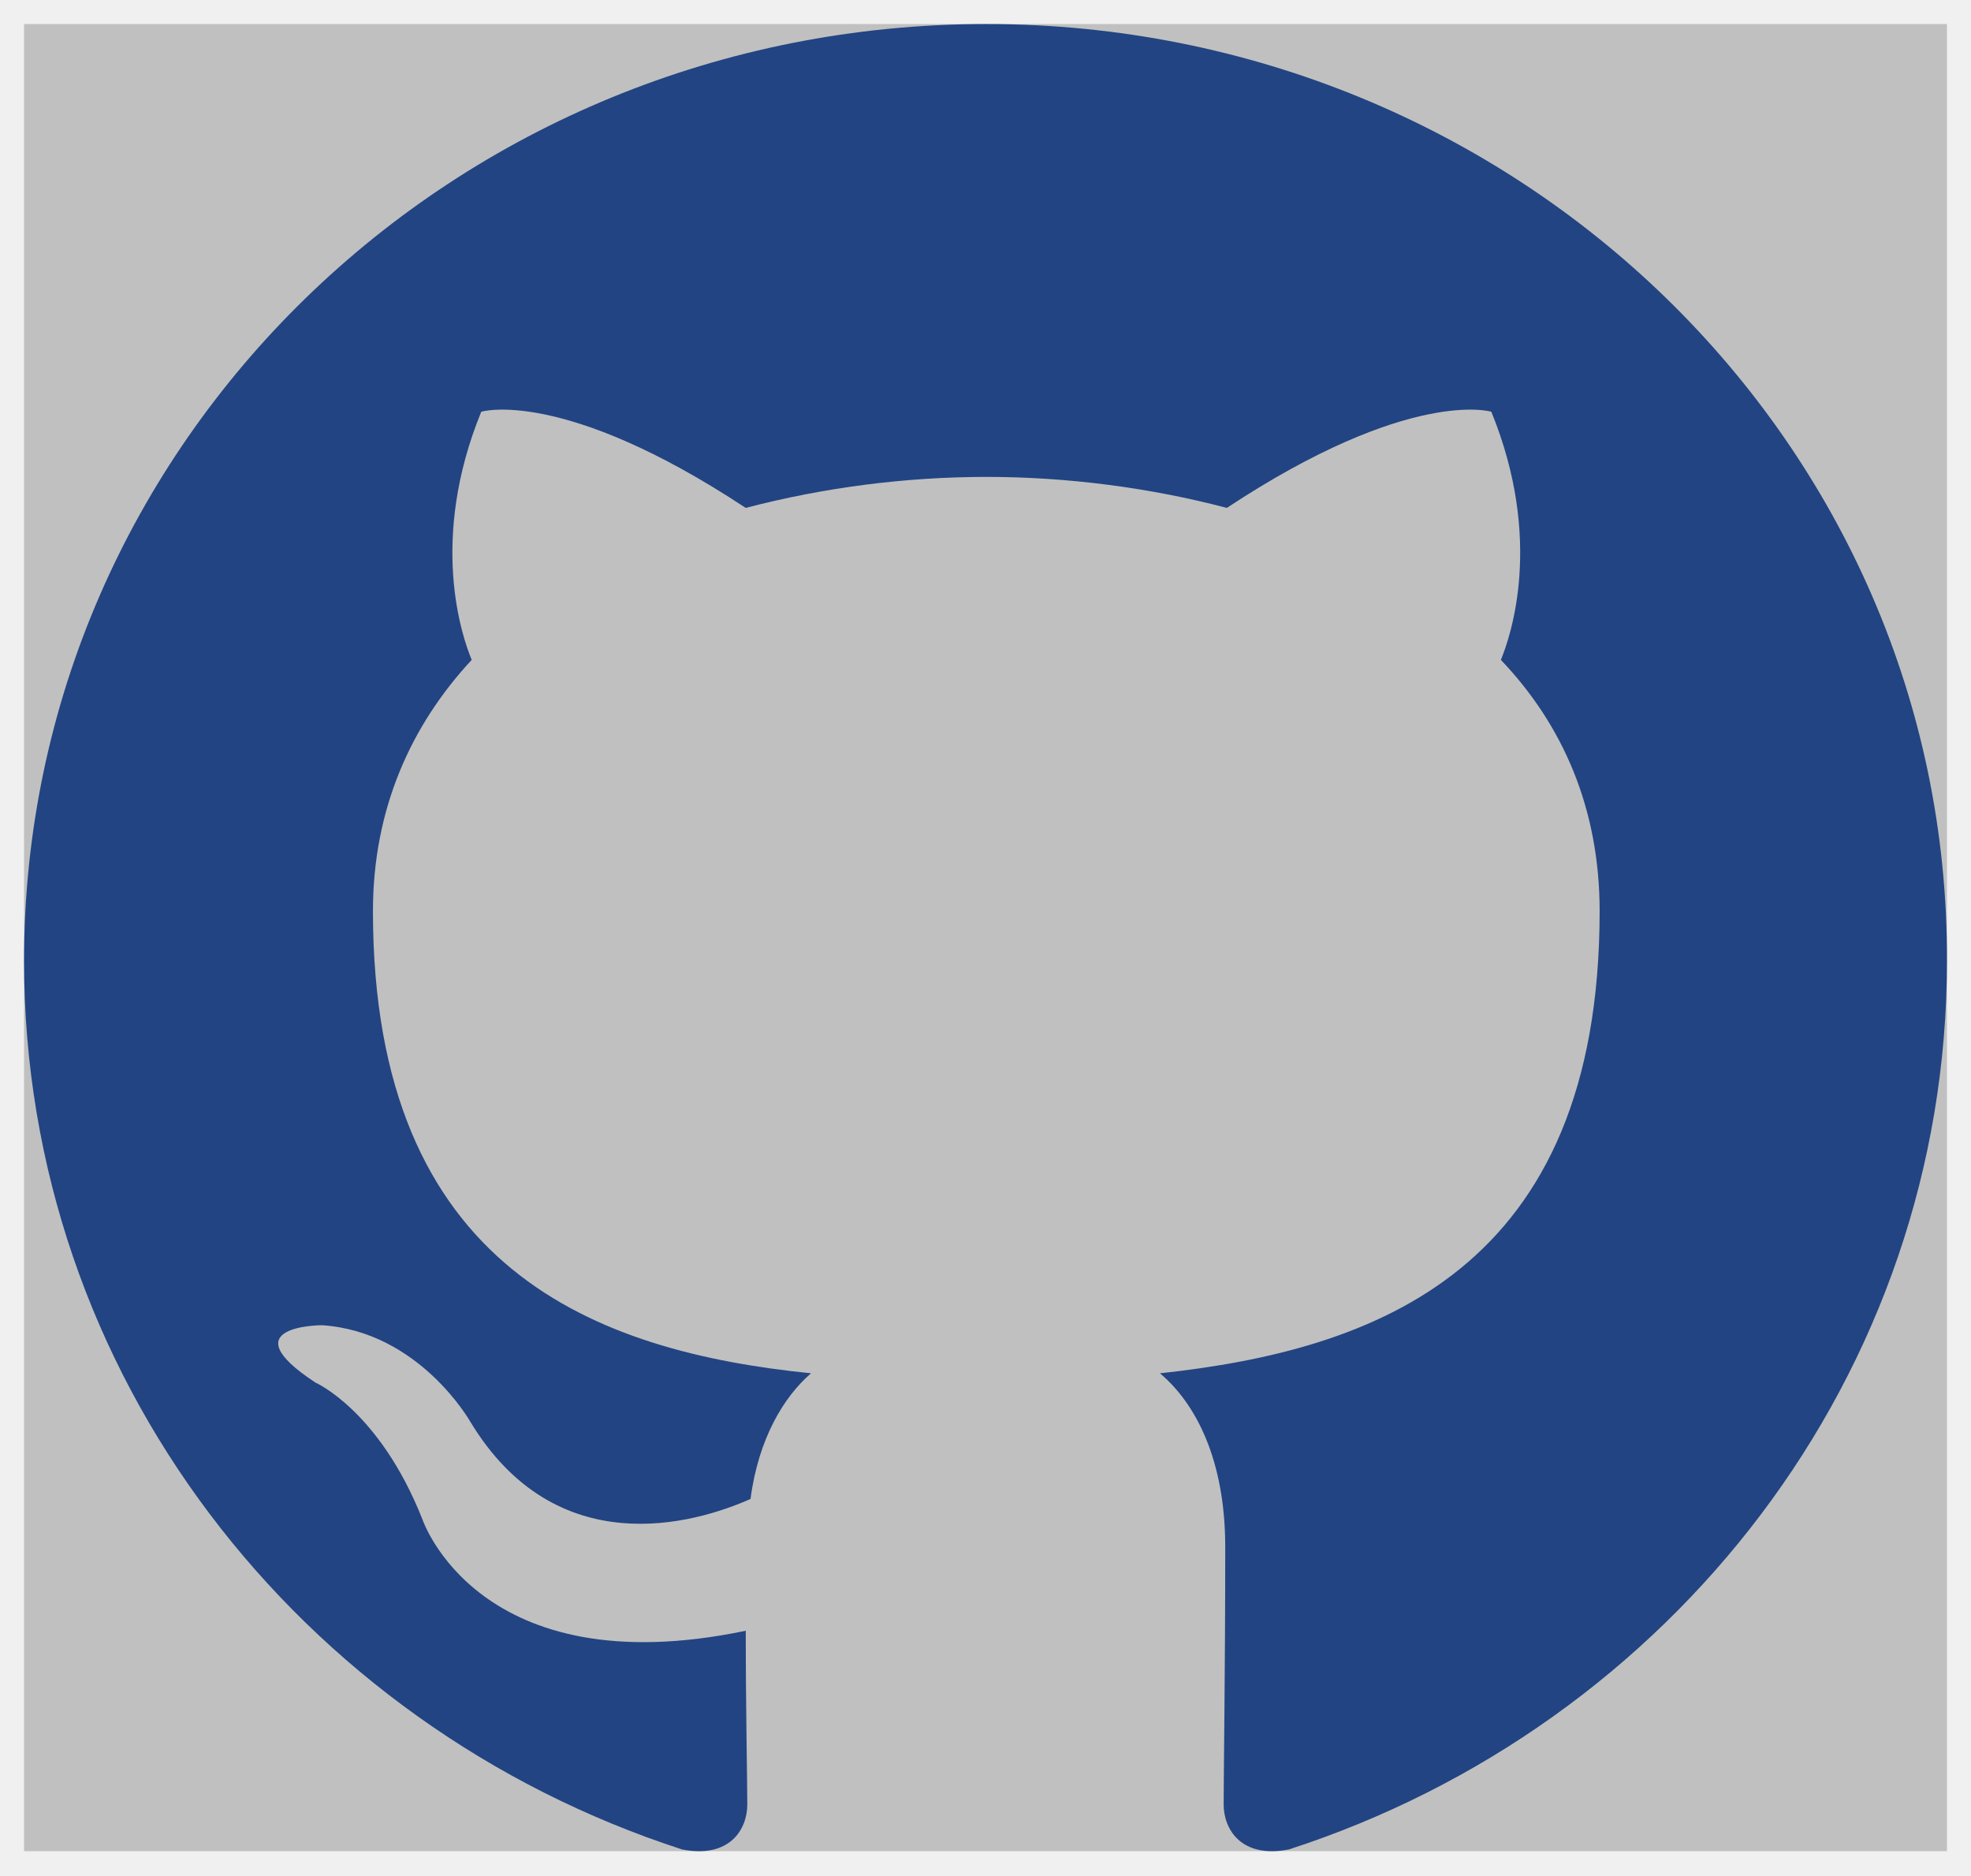
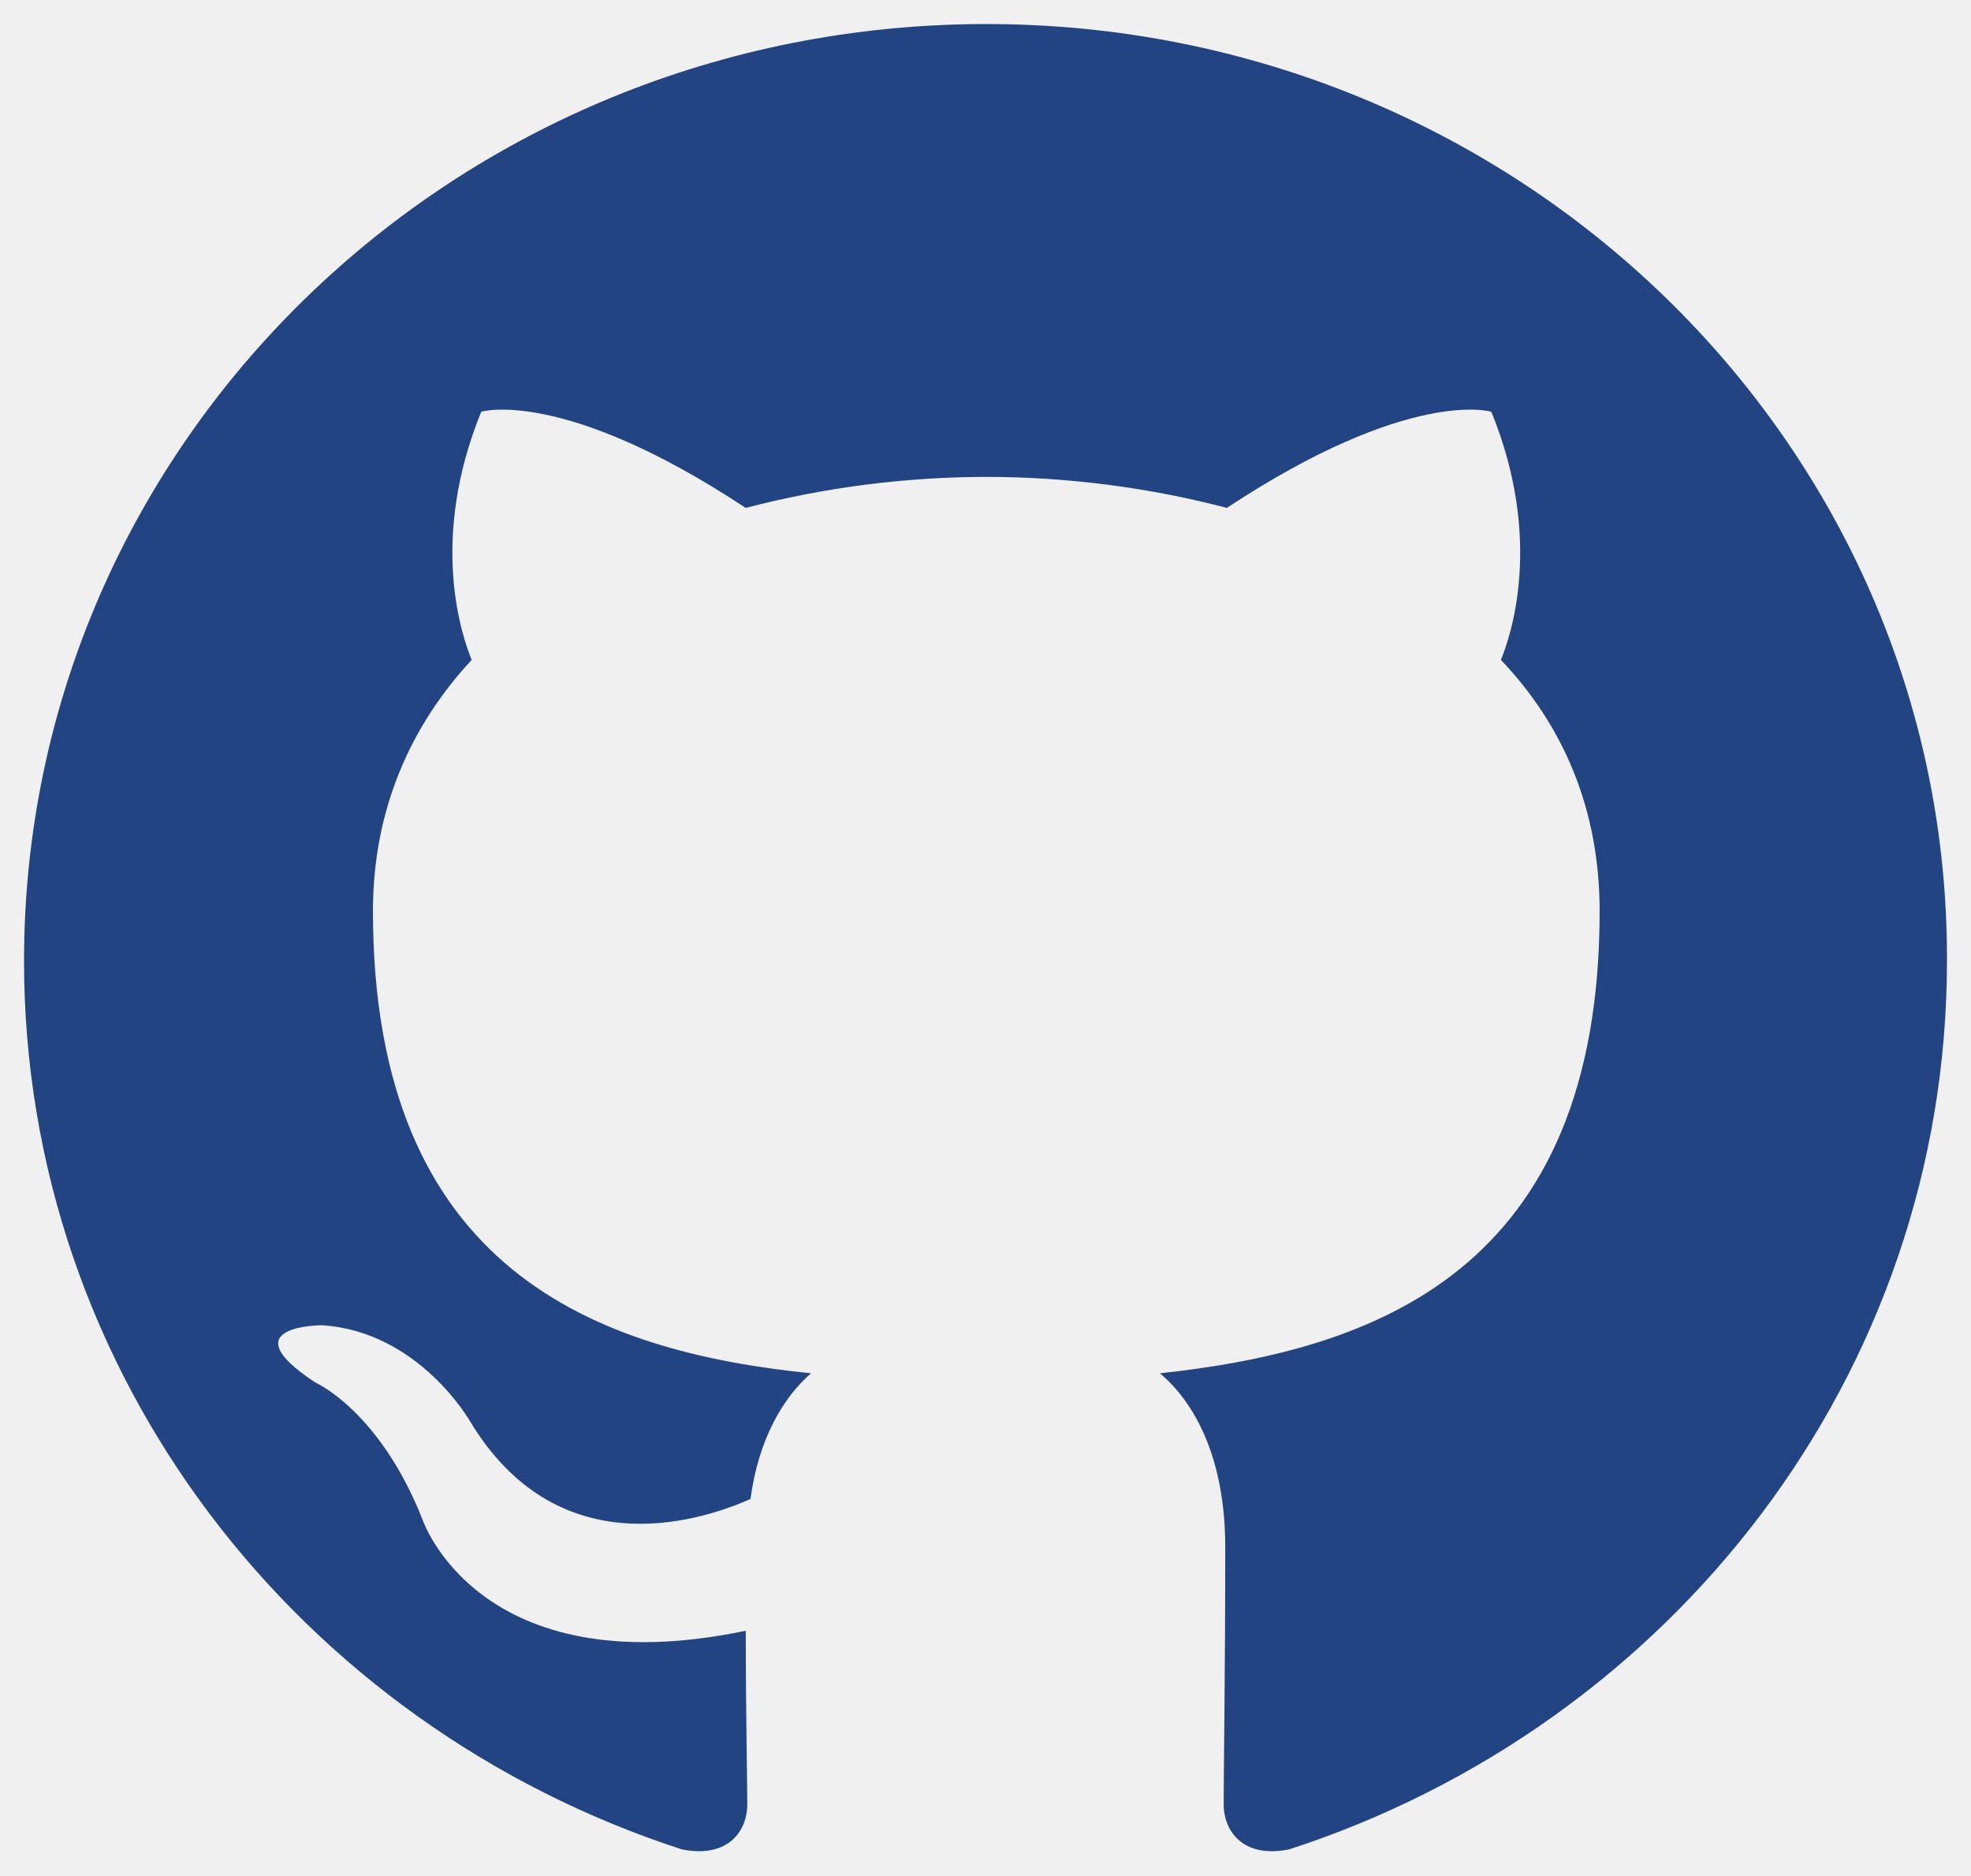
<svg xmlns="http://www.w3.org/2000/svg" width="41" height="39" viewBox="0 0 41 39" fill="none">
  <g clip-path="url(#clip0_1_20)">
-     <rect width="40" height="38" transform="translate(0.5 0.5)" fill="black" fill-opacity="0.2" />
+     <rect width="40" height="38" transform="translate(0.5 0.5)" fill="none" fill-opacity="0.2" />
    <path fill-rule="evenodd" clip-rule="evenodd" d="M20.517 0.5C9.448 0.5 0.5 9.208 0.5 19.982C0.5 28.593 6.233 35.883 14.187 38.463C15.181 38.657 15.545 38.044 15.545 37.528C15.545 37.076 15.513 35.528 15.513 33.915C9.944 35.077 8.785 31.593 8.785 31.593C7.89 29.335 6.564 28.755 6.564 28.755C4.742 27.561 6.697 27.561 6.697 27.561C8.719 27.691 9.779 29.561 9.779 29.561C11.569 32.528 14.452 31.69 15.612 31.174C15.777 29.916 16.308 29.045 16.871 28.561C12.43 28.11 7.758 26.433 7.758 18.949C7.758 16.82 8.553 15.079 9.812 13.724C9.613 13.241 8.917 11.241 10.011 8.563C10.011 8.563 11.701 8.047 15.512 10.563C17.144 10.137 18.826 9.92 20.517 9.918C22.207 9.918 23.93 10.144 25.52 10.563C29.332 8.047 31.022 8.563 31.022 8.563C32.116 11.241 31.419 13.241 31.221 13.724C32.513 15.079 33.275 16.82 33.275 18.949C33.275 26.433 28.603 28.077 24.129 28.561C24.858 29.174 25.487 30.335 25.487 32.174C25.487 34.786 25.454 36.883 25.454 37.528C25.454 38.044 25.819 38.657 26.813 38.463C34.767 35.883 40.5 28.593 40.5 19.982C40.533 9.208 31.552 0.5 20.517 0.5Z" fill="#224482" />
  </g>
  <defs>
    <clipPath id="clip0_1_20">
      <rect width="40" height="38" fill="white" transform="translate(0.5 0.5)" />
    </clipPath>
  </defs>
</svg>
